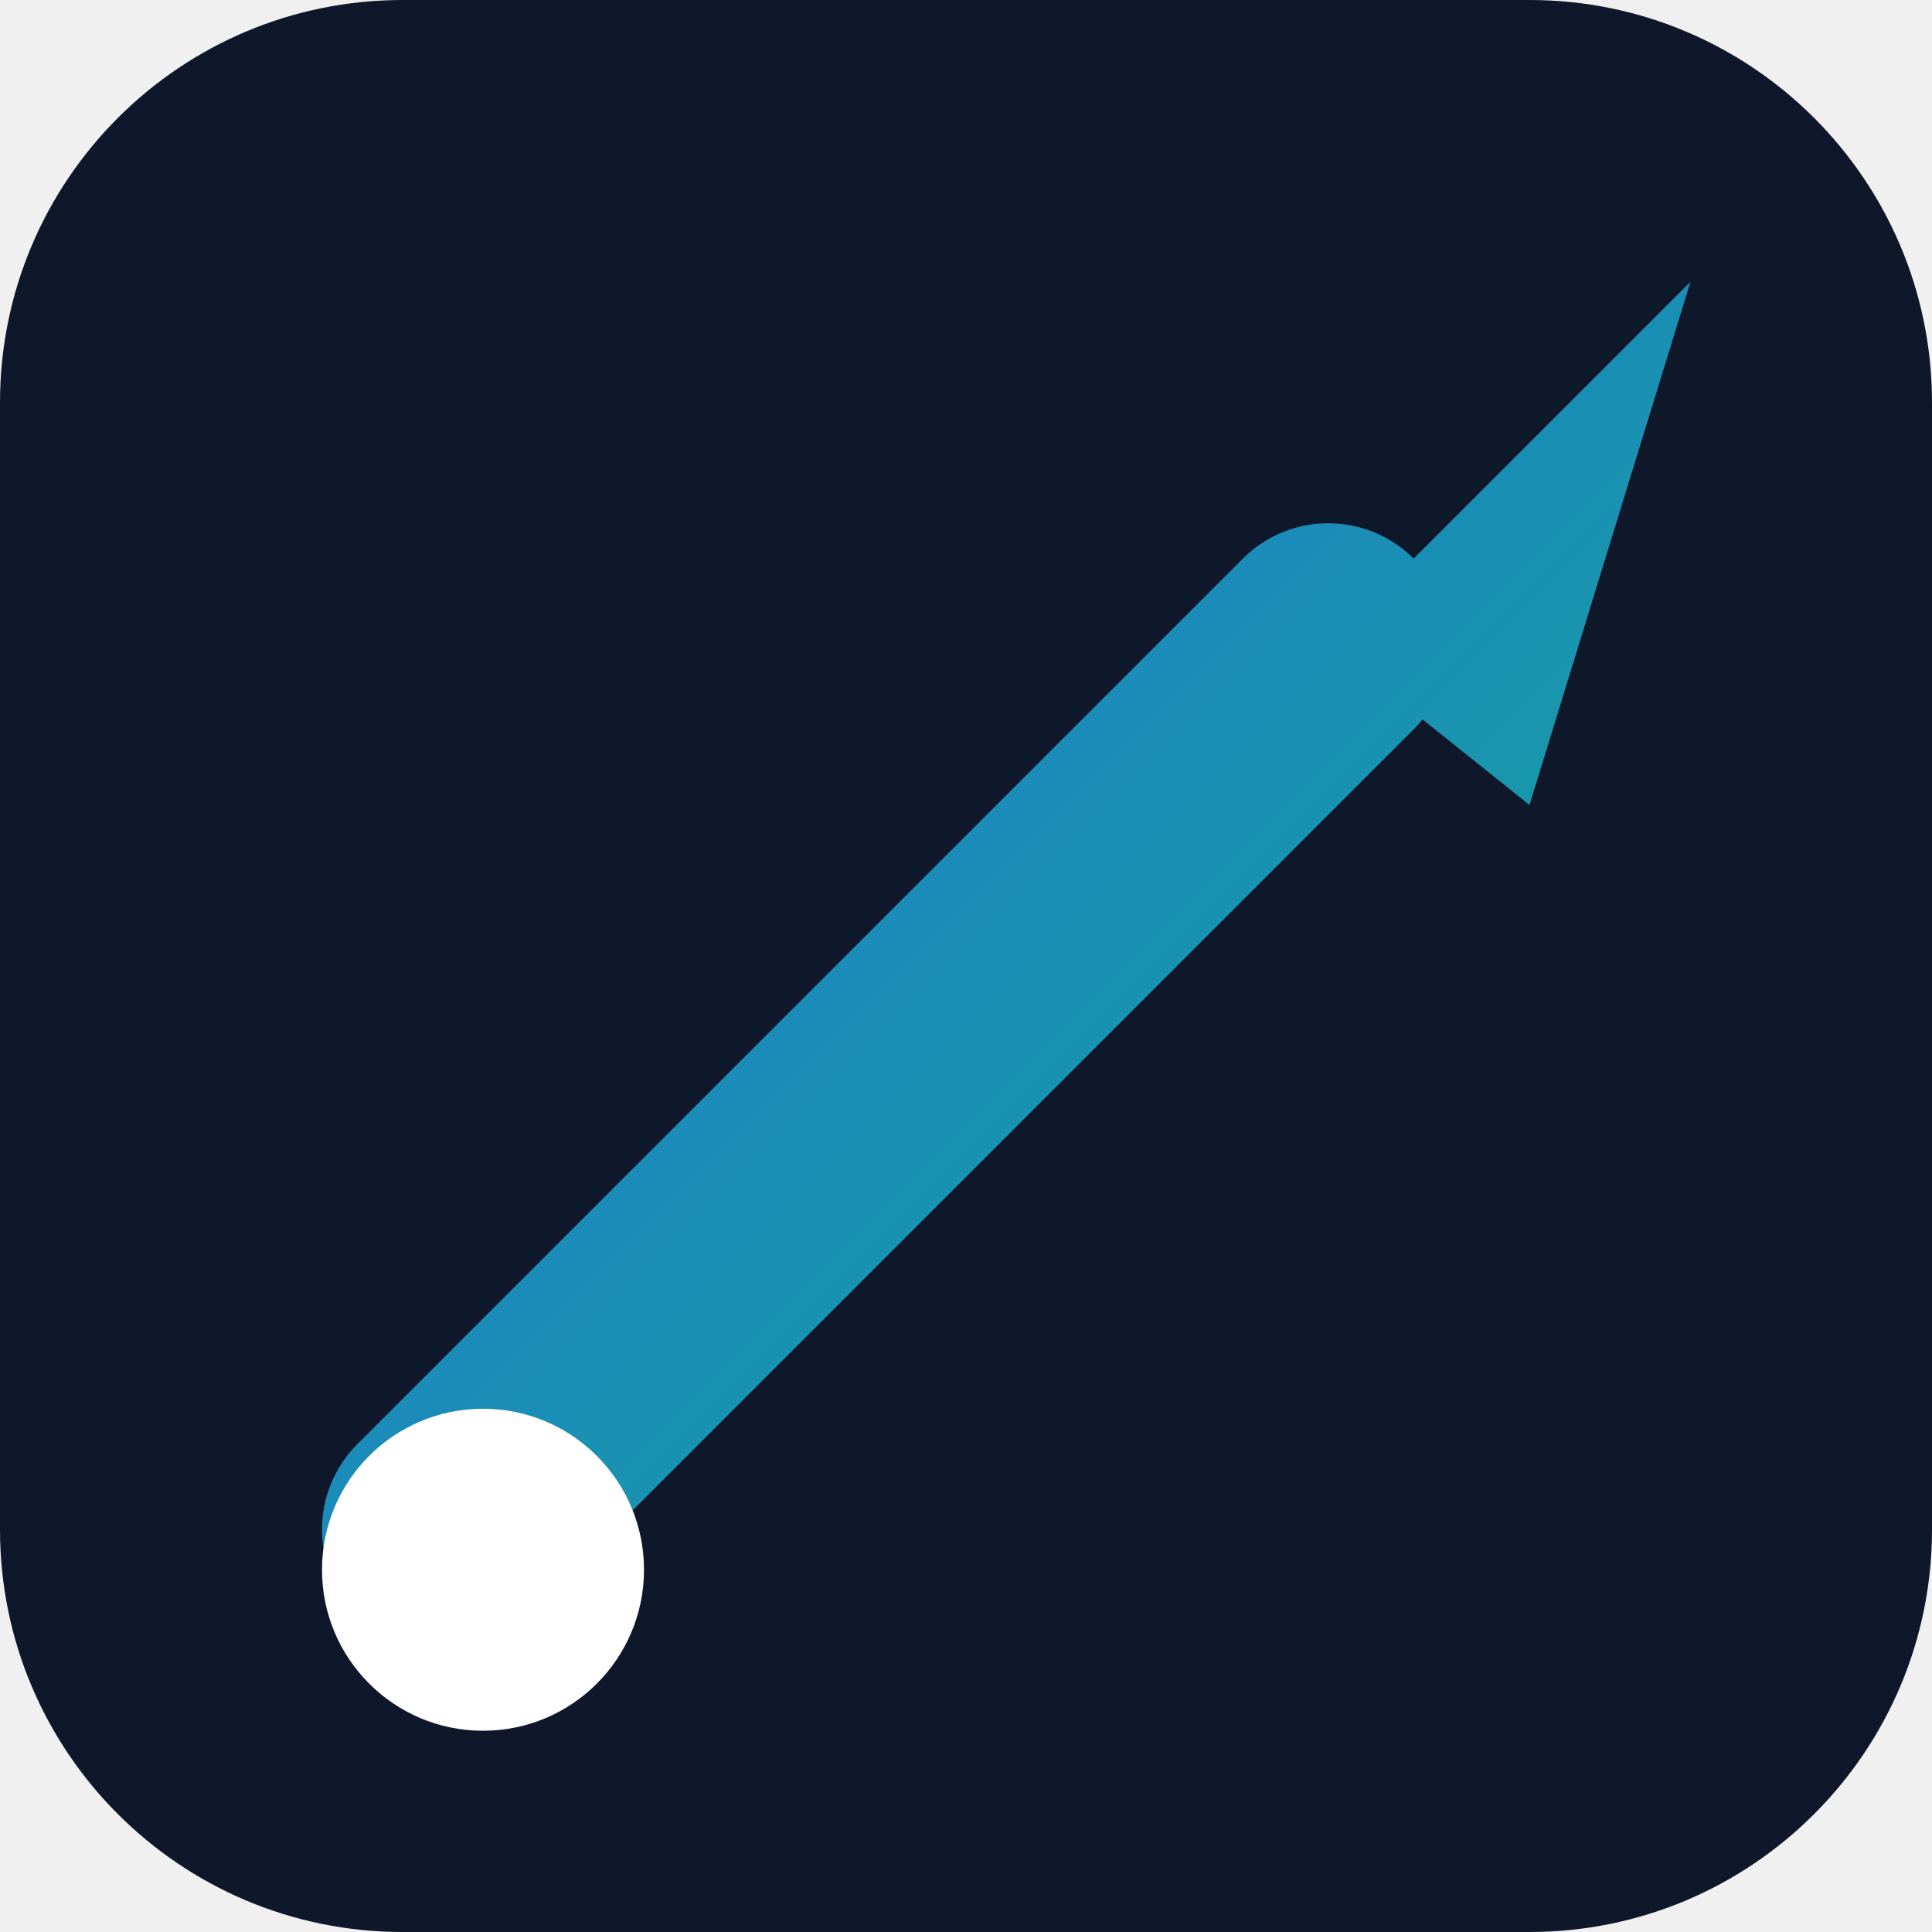
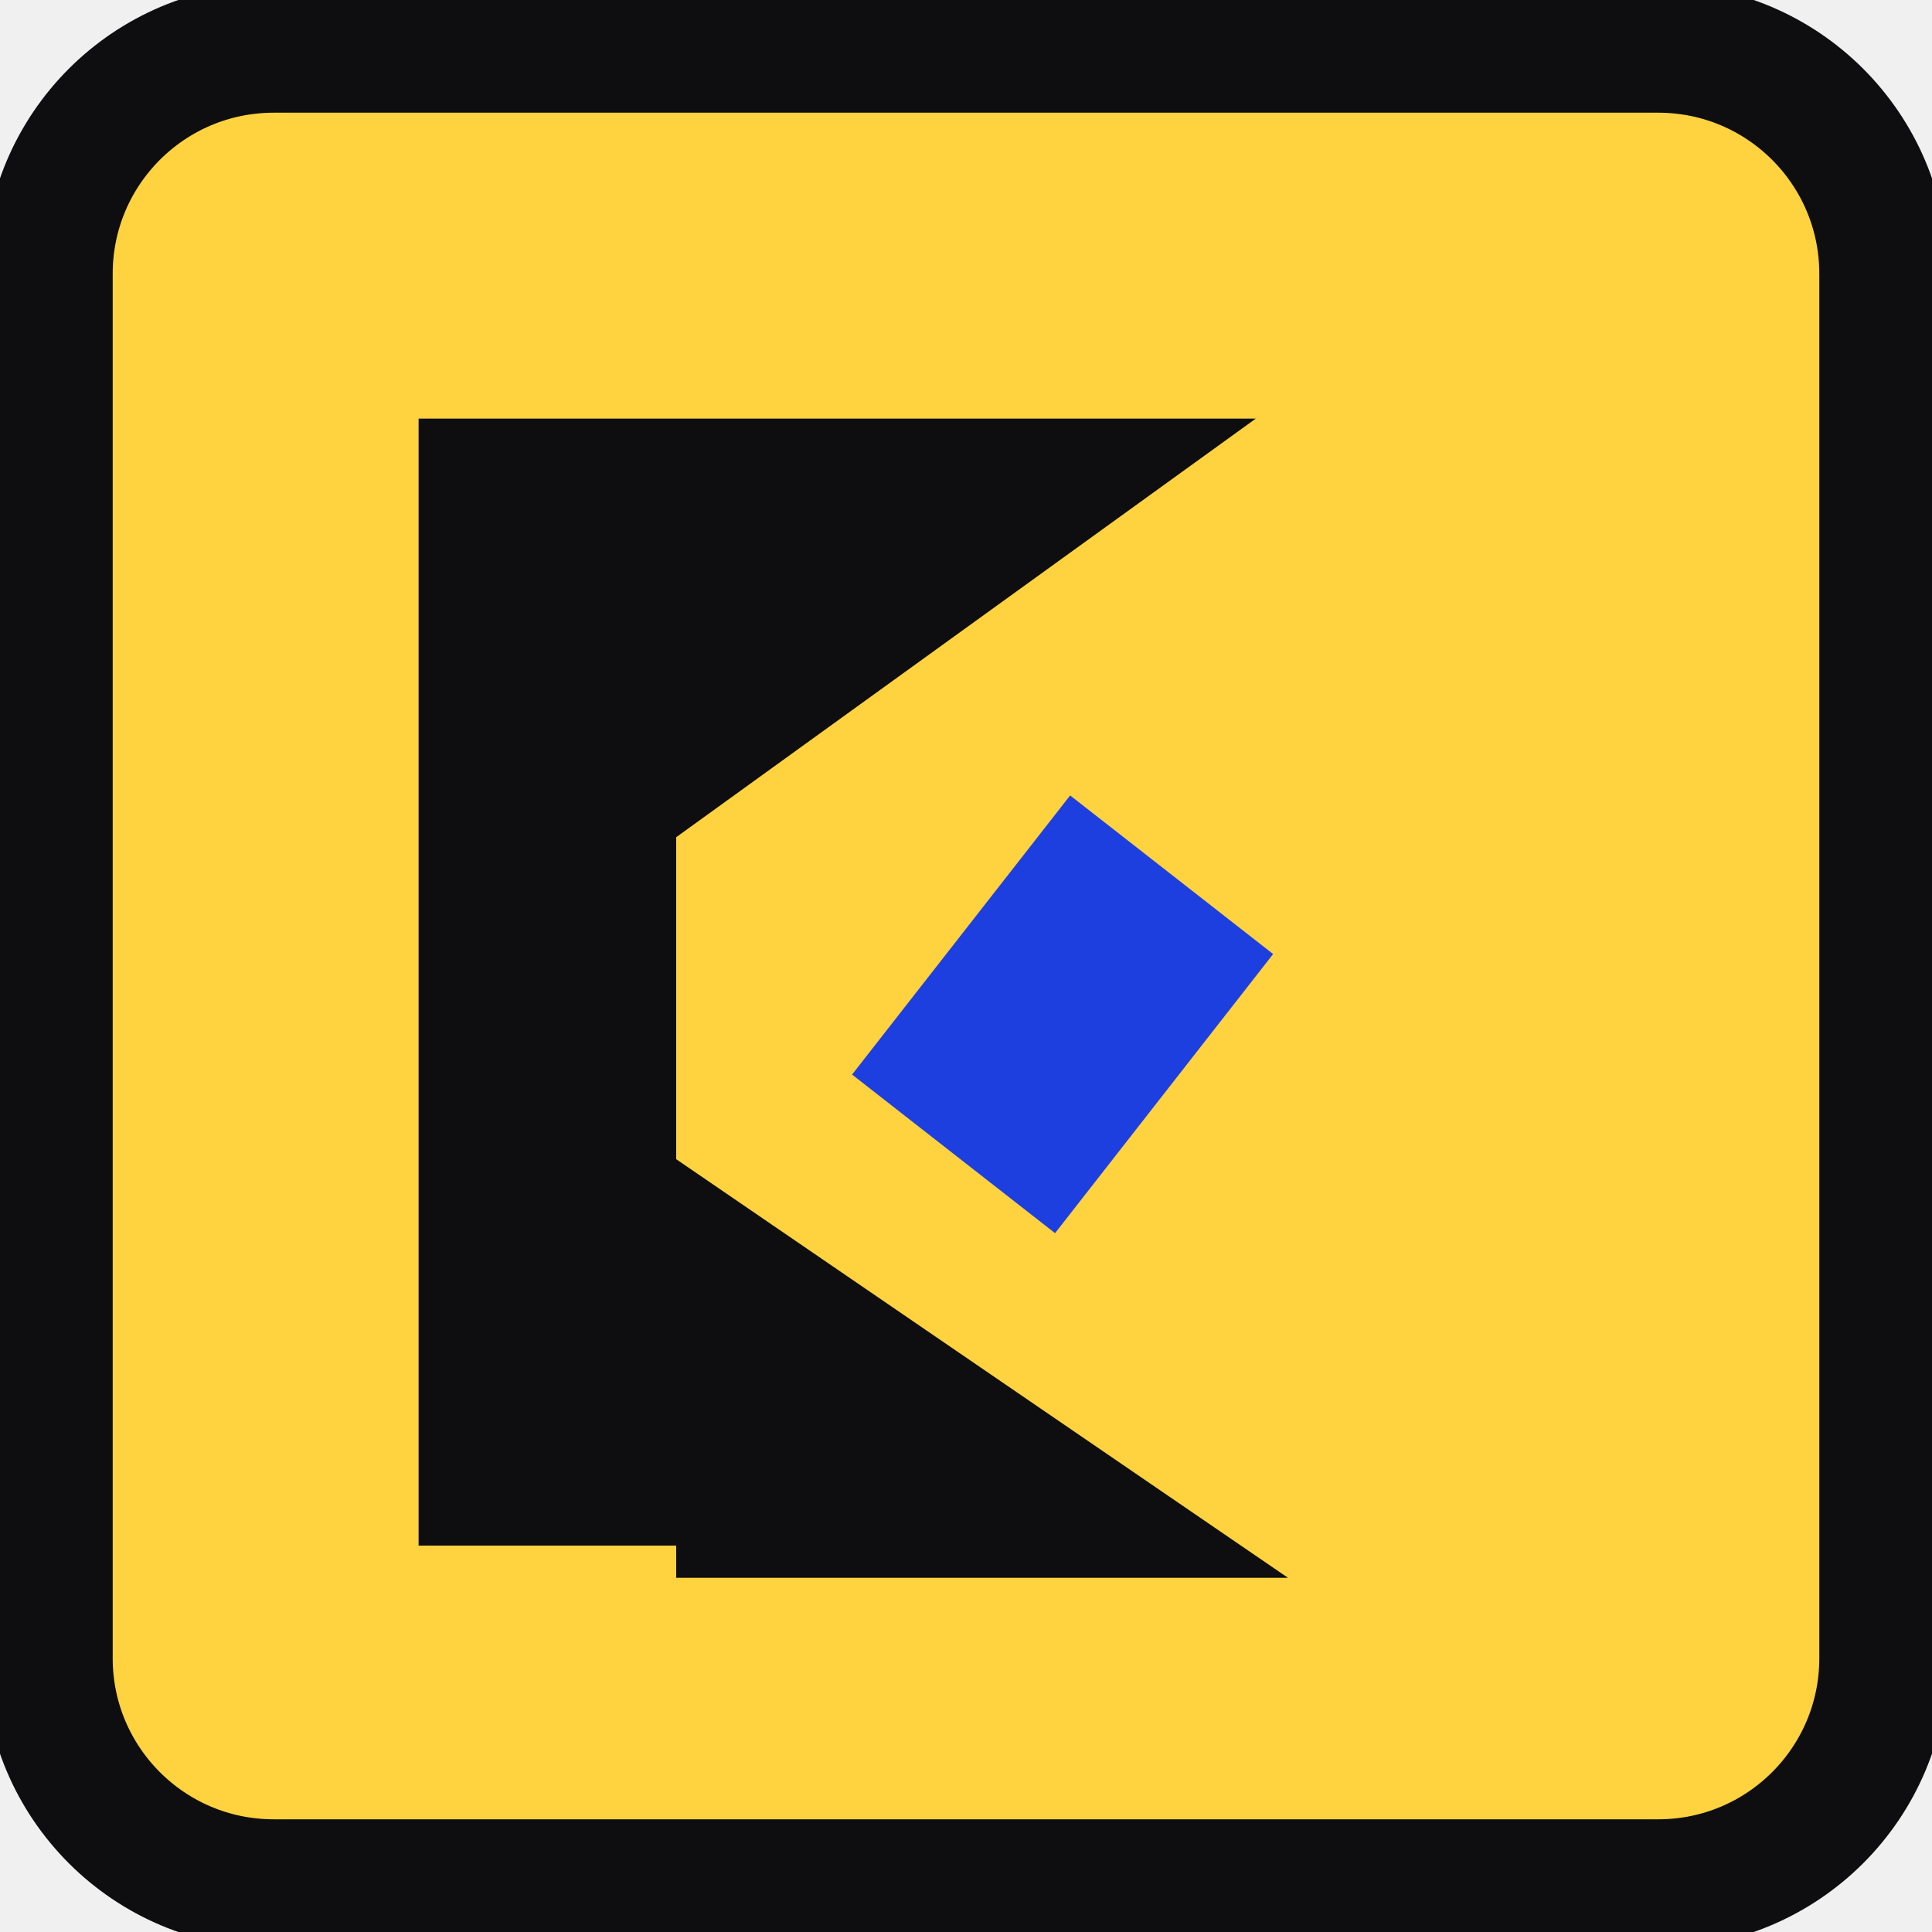
- <svg xmlns="http://www.w3.org/2000/svg" width="32" height="32" viewBox="0 0 48 48" fill="none">
-   <defs>
-     <linearGradient id="favGrad" x1="0" y1="0" x2="48" y2="48" gradientUnits="userSpaceOnUse">
-       <stop offset="0" stop-color="#2563EB" />
-       <stop offset="1" stop-color="#10B981" />
-     </linearGradient>
-   </defs>
-   <rect width="48" height="48" rx="10" fill="#0F172A" />
-   <path d="M11 38 L33 16" stroke="url(#favGrad)" stroke-width="6" stroke-linecap="round" />
-   <path d="M33 16 L42 7 L38 20 Z" fill="url(#favGrad)" />
-   <circle cx="12" cy="39" r="4" fill="#fff" />
+ <svg xmlns="http://www.w3.org/2000/svg" width="64" height="64" viewBox="0 0 120 120" role="img" aria-label="Ballpoint with Kushal favicon">
+   <rect x="3" y="3" width="114" height="114" rx="14" fill="#FFD23F" stroke="#0E0E10" stroke-width="8" />
+   <g transform="translate(0,2)">
+     <rect x="26" y="24" width="16" height="70" fill="#0E0E10" />
+     <polygon points="42,24 42,50 78,24" fill="#0E0E10" />
+     <polygon points="42,70 42,96 80,96" fill="#0E0E10" />
+     <rect x="58" y="50" width="16" height="22" fill="#1E3FE0" transform="rotate(38 66 61)" />
+   </g>
</svg>
